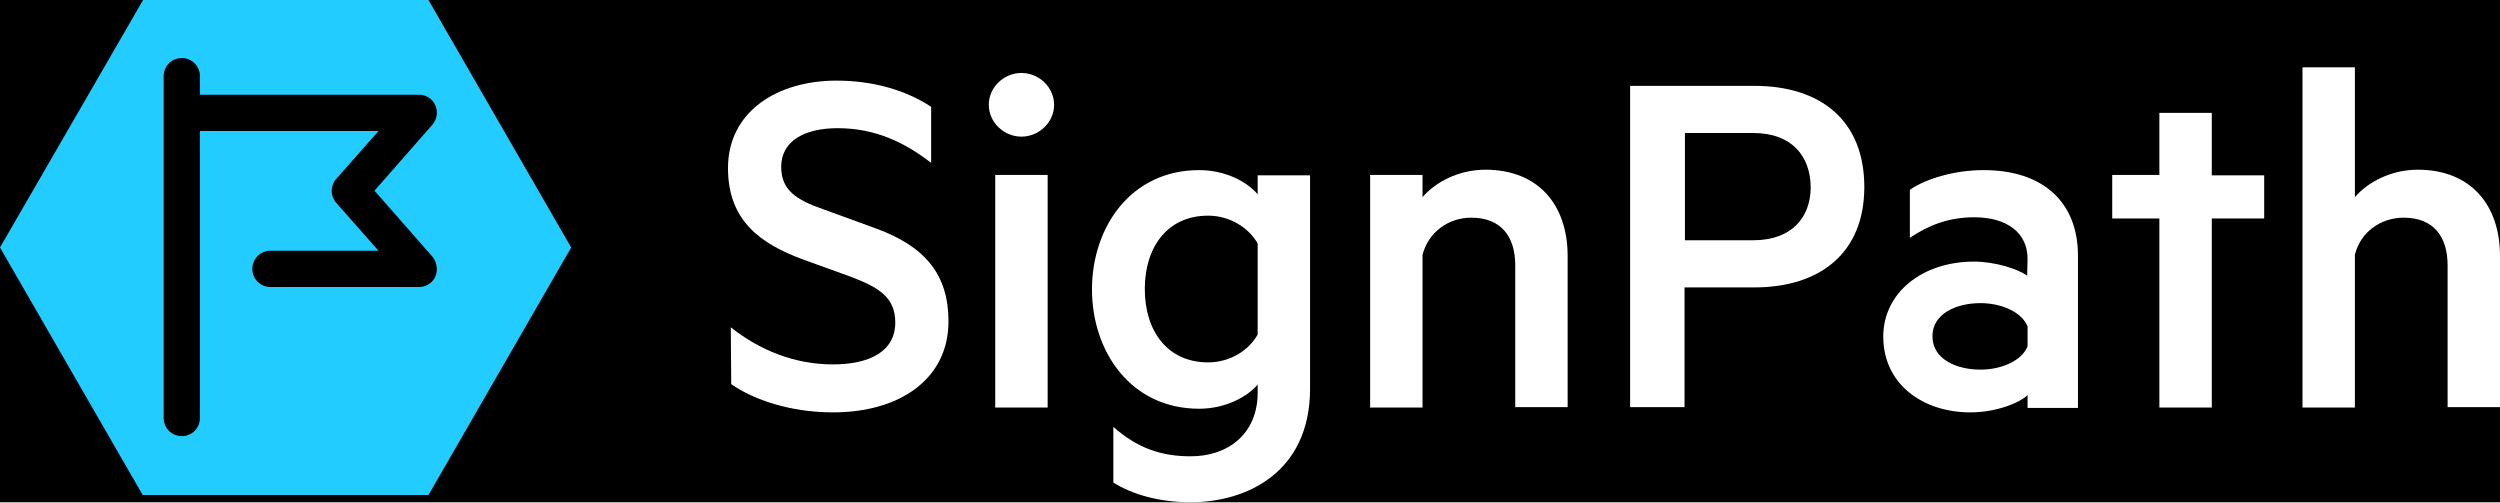
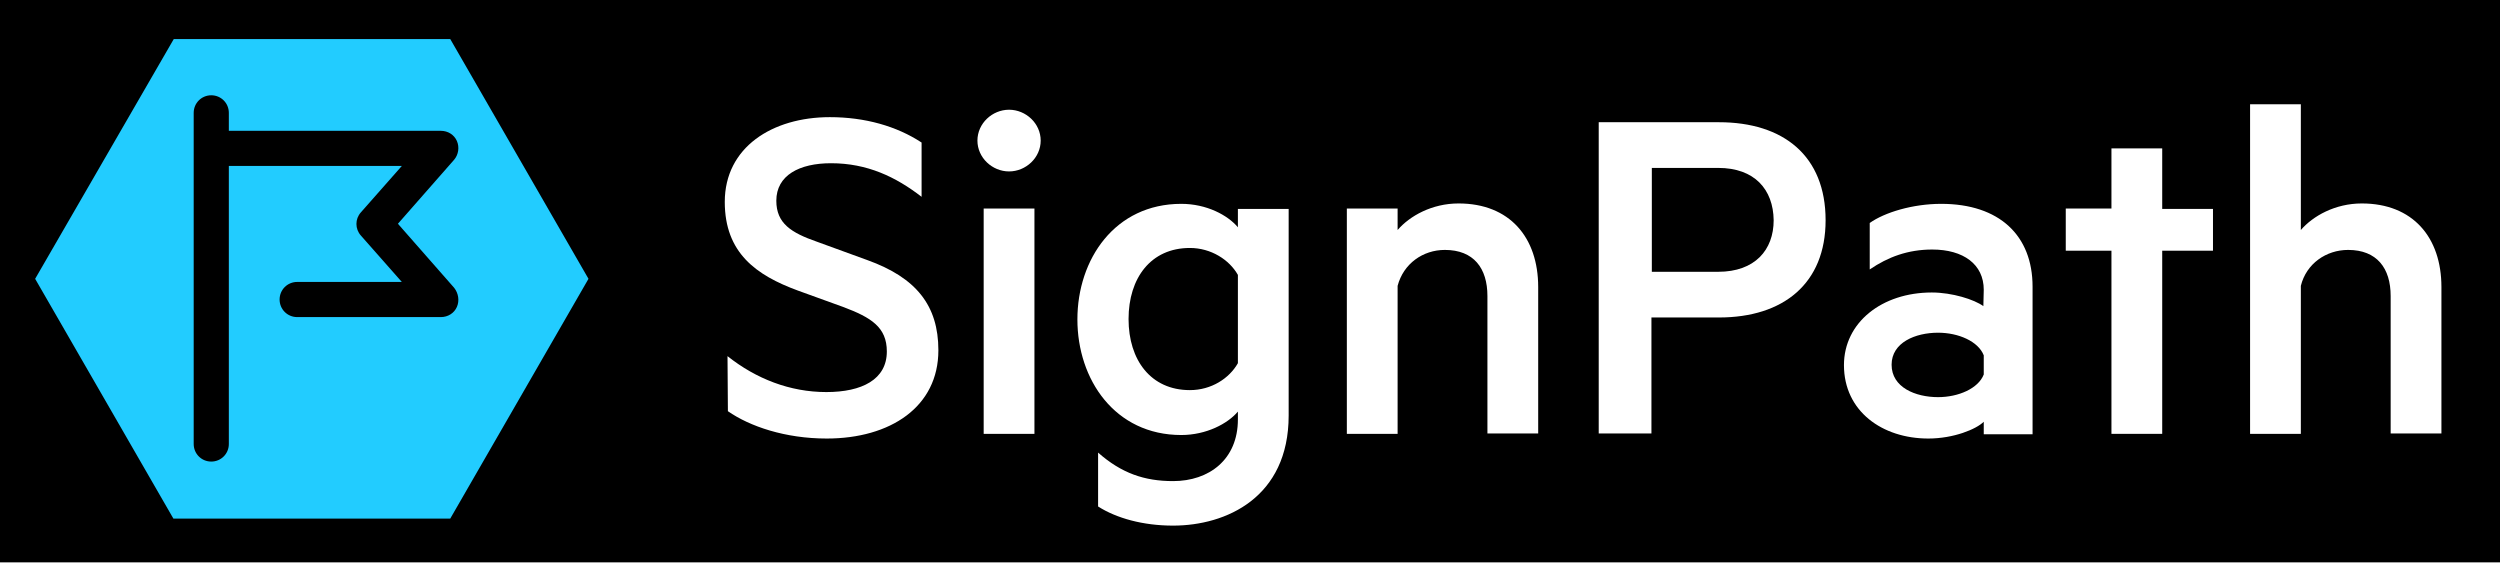
- <svg xmlns="http://www.w3.org/2000/svg" id="Layer_1" viewbox="0,0,620.2,124.6" width="620.2" height="124.6">
+ <svg xmlns="http://www.w3.org/2000/svg" id="Layer_1" viewbox="-50,-50,720,220" width="640.2" height="144">
  <rect width="100%" height="100%" fill="black" />
-   <g id="g3684" transform="translate(-27.1 -22.8)">
+   <g id="g3684" transform="translate(-18.1 -12.8)">
    <path id="path3682" fill="#22ccff" d="M133.4 22.8H62.6L27.1 84.2l35.4 61.4h70.9l35.4-61.4zm1.7 68.6c-.7 1.6-2.3 2.6-4.1 2.6H94.2c-2.5 0-4.5-2-4.5-4.5s2-4.5 4.5-4.5H121l-10.5-11.9a4.43 4.43 0 0 1 0-5.9L121 55.3H76.7v71.2c0 2.5-2 4.5-4.5 4.5s-4.5-2-4.5-4.5V41.7c0-2.5 2-4.5 4.5-4.5s4.5 2 4.5 4.5v4.6H131c1.8 0 3.4 1 4.1 2.6.7 1.6.4 3.5-.7 4.8L120 70.1l14.4 16.4c1.1 1.4 1.4 3.3.7 4.9z" />
  </g>
-   <g id="Inhalt" transform="translate(-27.1 -22.8)">
+   <g id="Inhalt" transform="translate(-22.1 -12.8)">
    <g id="g3705">
      <g id="g3703">
        <path id="path3687" fill="#fff" d="M208.4 104c7.3 5.8 16 9.2 25.3 9.2 9.1 0 15.5-3.2 15.5-10.4 0-6.2-4-8.7-11.2-11.4l-11.6-4.2c-10.6-3.9-18.7-9.6-18.7-22.7 0-14 12.2-21.7 26.9-21.7 9 0 17.1 2.3 23.5 6.5v13.9c-6.6-5.1-13.9-8.6-23.2-8.6-8.1 0-14 3.1-14 9.6 0 5.8 3.8 8.2 10.4 10.5l12.9 4.7c12.5 4.5 18.2 11.6 18.2 23.1 0 14.5-12.3 22.6-28.6 22.6-10.6 0-19.7-3.1-25.3-7z" />
        <path id="path3689" fill="#fff" d="M280.5 56.7c-4.3 0-8.1-3.5-8.1-7.9s3.8-7.9 8.1-7.9 8.1 3.5 8.1 7.9-3.8 7.9-8.1 7.9zm6.5 67.2h-13V66.2h13z" />
        <path id="path3691" fill="#fff" d="M339.1 118.2c-2.6 3.1-8.1 6-14.5 6-17 0-26.6-14.2-26.6-29.6 0-15.4 9.6-29.6 26.6-29.6 6.5 0 11.9 2.9 14.5 6v-4.7h13v52.9c0 21-16 28.2-29.6 28.2-7.7 0-14.5-1.9-19.2-4.9v-13.8c6 5.3 11.9 7.3 19.2 7.3 9.2 0 16.6-5.5 16.6-15.8zm0-35c-2.2-3.9-6.9-6.9-12.3-6.9-10 0-15.7 7.7-15.7 18.2s5.7 18.2 15.7 18.2c5.5 0 10.1-3 12.3-6.9z" />
        <path id="path3693" fill="#fff" d="M367 66.2h13v5.5c3.1-3.6 8.8-6.8 15.6-6.8 13.1 0 20.4 8.7 20.4 21.4v37.5h-13V88.6c0-7.1-3.5-11.8-10.9-11.8-5.6 0-10.6 3.5-12.1 9.2v37.9h-13z" />
        <path id="path3695" fill="#fff" d="M445 94.1v29.7h-13.5V44.1h30.8c16.5 0 27.3 8.6 27.3 25.1 0 16.2-10.8 24.9-27.3 24.9zm17.1-38.3h-17v26.6h17c9.4 0 14.2-5.6 14.2-13.2-.1-7.9-4.9-13.4-14.2-13.4z" />
        <path id="path3697" fill="#fff" d="M530.1 87c0-6.5-5.2-10.3-13.2-10.3-6.2 0-11.3 1.9-16 5.1V69.9c3.8-2.7 11-4.9 18.3-4.9 14.9 0 23.4 8.1 23.4 21.2V124h-12.5v-3.2c-1.9 1.9-7.7 4.3-14.2 4.3-11.8 0-21.6-7-21.6-18.8 0-10.9 9.7-18.6 22.5-18.6 5.2 0 10.9 1.8 13.2 3.5zm0 16.8c-1.4-3.6-6.5-5.8-11.7-5.8-5.8 0-11.9 2.5-11.9 8.2 0 5.8 6.1 8.3 11.9 8.3 5.2 0 10.3-2.2 11.7-5.8z" />
        <path id="path3699" fill="#fff" d="M575.8 123.9h-13V77h-11.7V66.2h11.7V50.8h13v15.5h13V77h-13z" />
        <path id="path3701" fill="#fff" d="M598.3 39.5h13v32.2c3.1-3.6 8.8-6.8 15.6-6.8 13.1 0 20.4 8.7 20.4 21.4v37.5h-13V88.6c0-7.1-3.5-11.8-10.9-11.8-5.6 0-10.7 3.5-12.1 9.2v37.9h-13z" />
      </g>
    </g>
  </g>
</svg>
